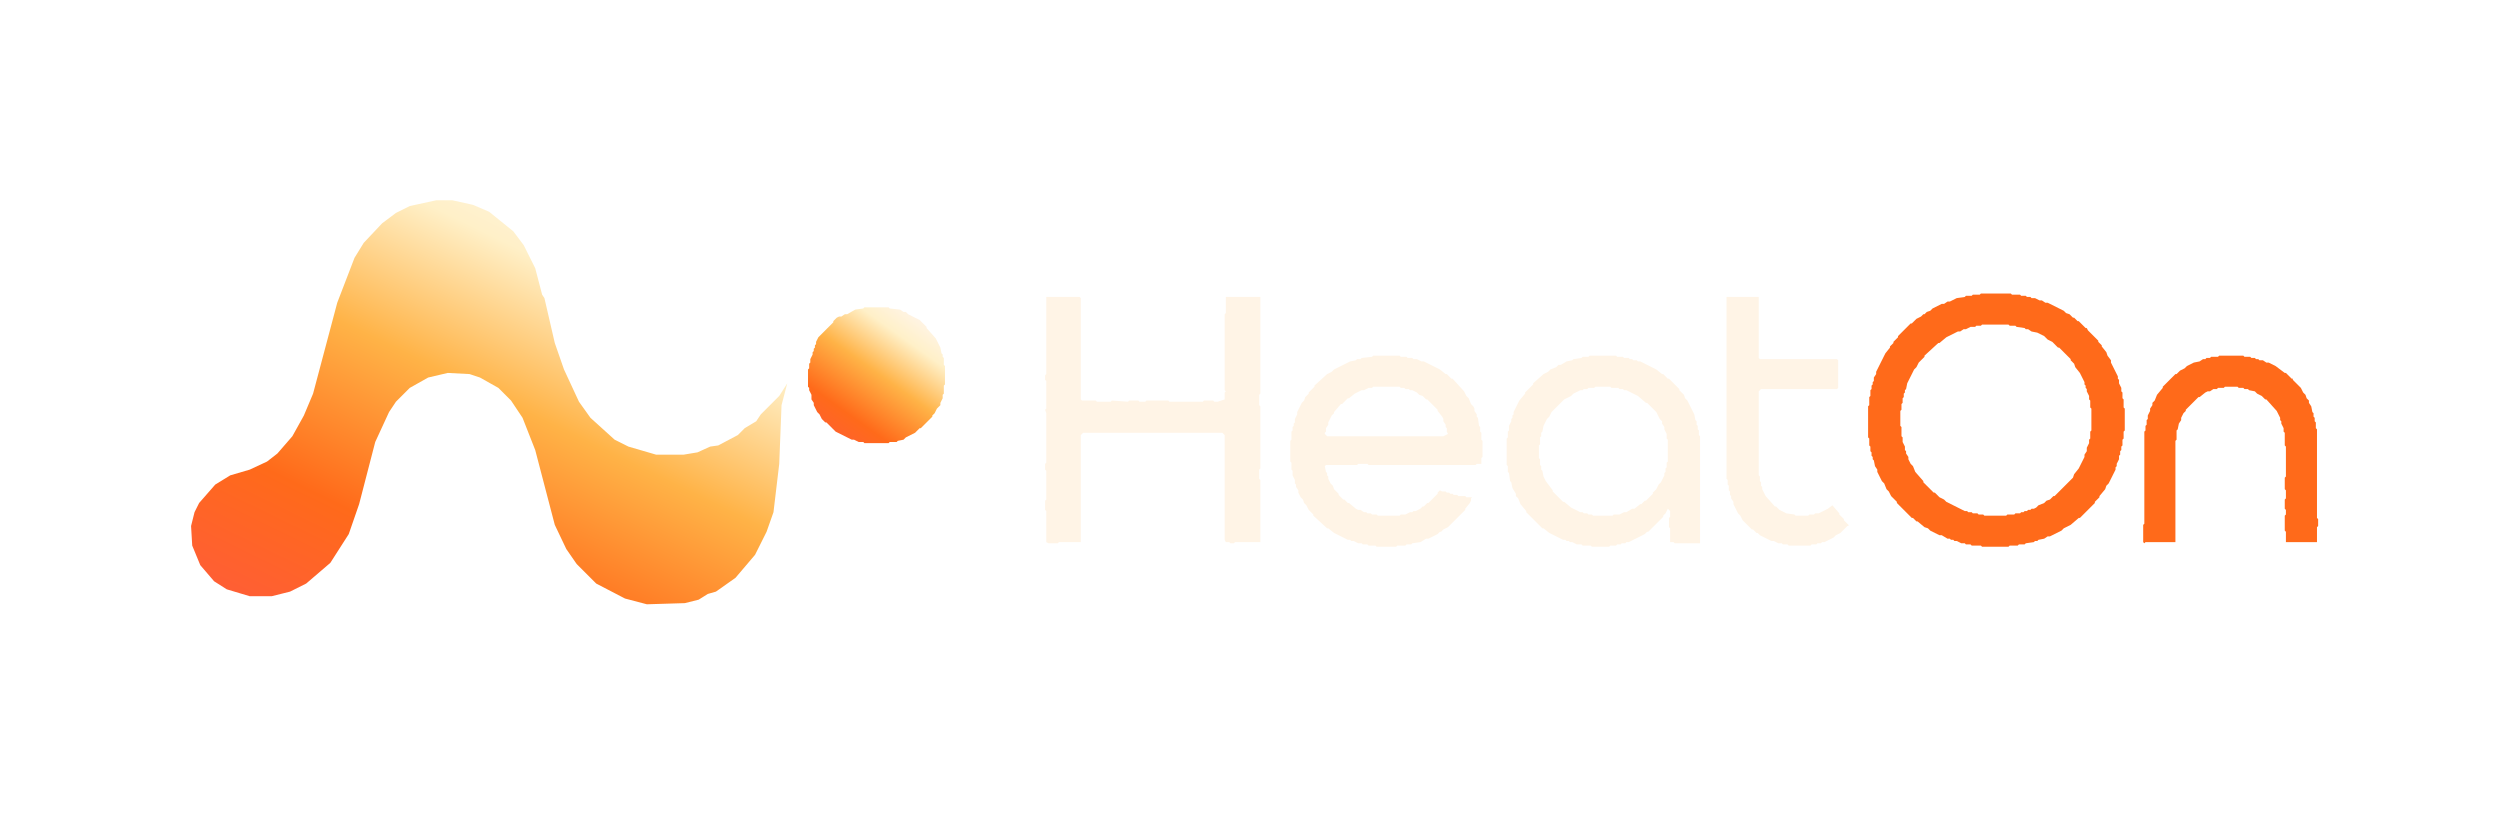
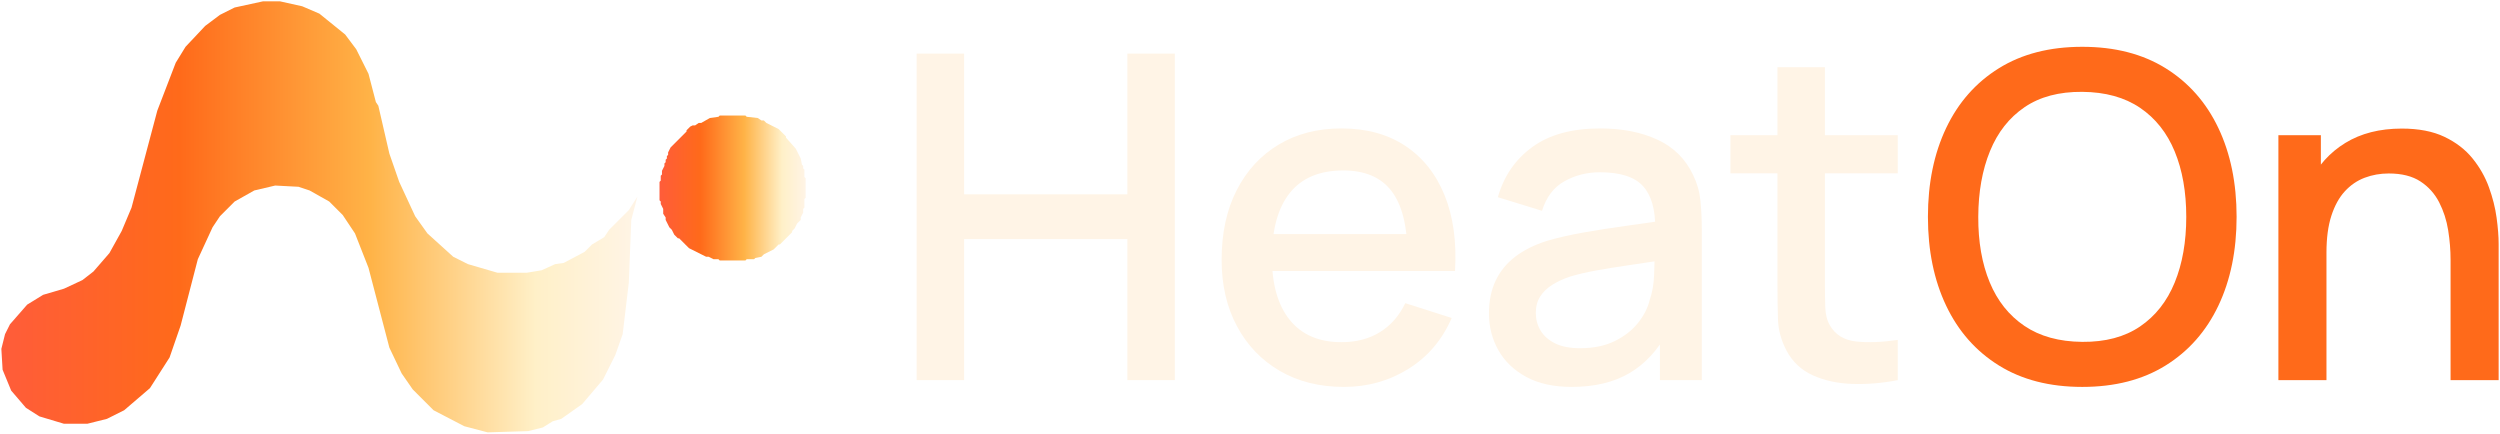
- <svg xmlns="http://www.w3.org/2000/svg" width="2172" height="724" viewBox="0 0 2172 724" role="img" aria-label="HeatOn logo">
+ <svg xmlns="http://www.w3.org/2000/svg" width="11025.68" height="1912.8" viewBox="0 0 11025.68 1912.8" role="img" aria-label="HeatOn logo">
  <defs>
-     <linearGradient id="heatGradient" x1="0%" y1="100%" x2="72%" y2="0%">
+     <linearGradient id="heatonThermal" x1="0" y1="0" x2="1" y2="0">
      <stop offset="0%" stop-color="#FF5C3A" />
      <stop offset="28%" stop-color="#FF6A1A" />
      <stop offset="58%" stop-color="#FFB347" />
      <stop offset="84%" stop-color="#FFF0C8" />
      <stop offset="100%" stop-color="#FFF4E6" />
    </linearGradient>
-     <filter id="subtleGlow" x="-30%" y="-30%" width="160%" height="160%">
-       <feGaussianBlur stdDeviation="8" result="blur" />
-       <feFlood flood-color="#FF6A1A" flood-opacity="0.32" result="color" />
-       <feComposite in="color" in2="blur" operator="in" result="glow" />
-       <feMerge>
-         <feMergeNode in="glow" />
-         <feMergeNode in="SourceGraphic" />
-       </feMerge>
-     </filter>
  </defs>
-   <g fill-rule="evenodd" clip-rule="evenodd">
-     <path class="symbol" d="M 166.00,457.00 L 167.00,474.00 L 174.00,491.00 L 186.00,505.00 L 197.00,512.00 L 217.00,518.00 L 236.00,518.00 L 252.00,514.00 L 266.00,507.00 L 287.00,489.00 L 303.00,464.00 L 312.00,438.00 L 326.00,384.00 L 338.00,358.00 L 344.00,349.00 L 356.00,337.00 L 372.00,328.00 L 389.00,324.00 L 408.00,325.00 L 417.00,328.00 L 433.00,337.00 L 444.00,348.00 L 454.00,363.00 L 465.00,391.00 L 482.00,456.00 L 492.00,477.00 L 501.00,490.00 L 518.00,507.00 L 543.00,520.00 L 562.00,525.00 L 595.00,524.00 L 607.00,521.00 L 615.00,516.00 L 622.00,514.00 L 639.00,502.00 L 656.00,482.00 L 666.00,462.00 L 672.00,445.00 L 677.00,403.00 L 679.00,352.00 L 684.00,333.00 L 677.00,344.00 L 661.00,360.00 L 657.00,366.00 L 647.00,372.00 L 641.00,378.00 L 624.00,387.00 L 617.00,388.00 L 606.00,393.00 L 594.00,395.00 L 570.00,395.00 L 546.00,388.00 L 534.00,382.00 L 513.00,363.00 L 503.00,349.00 L 490.00,321.00 L 482.00,298.00 L 473.00,259.00 L 471.00,256.00 L 465.00,233.00 L 455.00,213.00 L 446.00,201.00 L 425.00,184.00 L 411.00,178.00 L 393.00,174.00 L 379.00,174.00 L 356.00,179.00 L 344.00,185.00 L 332.00,194.00 L 316.00,211.00 L 308.00,224.00 L 293.00,263.00 L 272.00,342.00 L 264.00,361.00 L 254.00,379.00 L 241.00,394.00 L 232.00,401.00 L 217.00,408.00 L 200.00,413.00 L 187.00,421.00 L 173.00,437.00 L 169.00,445.00 Z " fill="url(#heatGradient)" />
-     <path class="symbol" d="M 743.00,269.00 L 736.00,273.00 L 734.00,273.00 L 731.00,275.00 L 729.00,275.00 L 727.00,276.00 L 724.00,279.00 L 724.00,280.00 L 711.00,293.00 L 709.00,297.00 L 709.00,299.00 L 708.00,300.00 L 708.00,302.00 L 707.00,303.00 L 707.00,305.00 L 706.00,306.00 L 706.00,308.00 L 704.00,312.00 L 704.00,315.00 L 703.00,316.00 L 703.00,320.00 L 702.00,321.00 L 702.00,336.00 L 703.00,337.00 L 703.00,339.00 L 705.00,343.00 L 705.00,347.00 L 707.00,350.00 L 707.00,352.00 L 710.00,358.00 L 712.00,360.00 L 714.00,364.00 L 717.00,367.00 L 718.00,367.00 L 726.00,375.00 L 740.00,382.00 L 742.00,382.00 L 746.00,384.00 L 750.00,384.00 L 751.00,385.00 L 772.00,385.00 L 773.00,384.00 L 779.00,384.00 L 780.00,383.00 L 785.00,382.00 L 787.00,380.00 L 795.00,376.00 L 799.00,372.00 L 800.00,372.00 L 810.00,362.00 L 810.00,361.00 L 812.00,359.00 L 814.00,355.00 L 817.00,352.00 L 817.00,350.00 L 819.00,346.00 L 819.00,343.00 L 820.00,342.00 L 820.00,335.00 L 821.00,334.00 L 821.00,318.00 L 820.00,317.00 L 820.00,311.00 L 819.00,310.00 L 819.00,308.00 L 818.00,307.00 L 817.00,302.00 L 813.00,294.00 L 805.00,285.00 L 805.00,284.00 L 799.00,278.00 L 789.00,273.00 L 787.00,271.00 L 785.00,271.00 L 782.00,269.00 L 773.00,268.00 L 772.00,267.00 L 751.00,267.00 L 750.00,268.00 Z " fill="url(#heatGradient)" />
-     <path class="heat" d="M 909.00,258.00 L 909.00,325.00 L 908.00,326.00 L 908.00,330.00 L 909.00,331.00 L 909.00,355.00 L 908.00,356.00 L 909.00,359.00 L 909.00,402.00 L 908.00,403.00 L 908.00,408.00 L 909.00,409.00 L 909.00,434.00 L 908.00,435.00 L 908.00,443.00 L 909.00,444.00 L 909.00,471.00 L 911.00,472.00 L 919.00,472.00 L 920.00,471.00 L 939.00,471.00 L 939.00,378.00 L 941.00,376.00 L 1062.00,376.00 L 1064.00,378.00 L 1064.00,469.00 L 1065.00,471.00 L 1068.00,471.00 L 1069.00,472.00 L 1072.00,472.00 L 1073.00,471.00 L 1095.00,471.00 L 1095.00,417.00 L 1094.00,416.00 L 1094.00,408.00 L 1095.00,407.00 L 1095.00,353.00 L 1094.00,352.00 L 1094.00,343.00 L 1095.00,342.00 L 1095.00,258.00 L 1065.00,258.00 L 1065.00,272.00 L 1064.00,273.00 L 1064.00,339.00 L 1065.00,340.00 L 1064.00,341.00 L 1064.00,347.00 L 1058.00,349.00 L 1055.00,349.00 L 1054.00,348.00 L 1046.00,348.00 L 1045.00,349.00 L 1016.00,349.00 L 1015.00,348.00 L 996.00,348.00 L 995.00,349.00 L 990.00,349.00 L 989.00,348.00 L 981.00,348.00 L 980.00,349.00 L 966.00,348.00 L 965.00,349.00 L 953.00,349.00 L 952.00,348.00 L 940.00,348.00 L 939.00,347.00 L 939.00,259.00 L 938.00,258.00 Z " fill="#FFF4E6" />
-     <path class="heat" d="M 1183.00,311.00 L 1182.00,312.00 L 1179.00,312.00 L 1178.00,313.00 L 1173.00,314.00 L 1159.00,321.00 L 1157.00,323.00 L 1153.00,325.00 L 1142.00,335.00 L 1142.00,336.00 L 1137.00,341.00 L 1137.00,342.00 L 1134.00,345.00 L 1133.00,348.00 L 1131.00,350.00 L 1127.00,358.00 L 1127.00,360.00 L 1125.00,364.00 L 1125.00,367.00 L 1124.00,368.00 L 1124.00,370.00 L 1123.00,371.00 L 1123.00,374.00 L 1122.00,375.00 L 1122.00,382.00 L 1121.00,383.00 L 1121.00,401.00 L 1122.00,402.00 L 1122.00,408.00 L 1123.00,409.00 L 1123.00,413.00 L 1125.00,417.00 L 1125.00,420.00 L 1126.00,421.00 L 1126.00,423.00 L 1128.00,426.00 L 1128.00,428.00 L 1130.00,432.00 L 1132.00,434.00 L 1133.00,437.00 L 1135.00,439.00 L 1137.00,443.00 L 1141.00,447.00 L 1141.00,448.00 L 1153.00,459.00 L 1154.00,459.00 L 1159.00,463.00 L 1171.00,469.00 L 1173.00,469.00 L 1174.00,470.00 L 1176.00,470.00 L 1180.00,472.00 L 1183.00,472.00 L 1184.00,473.00 L 1188.00,473.00 L 1189.00,474.00 L 1195.00,474.00 L 1196.00,475.00 L 1213.00,475.00 L 1214.00,474.00 L 1221.00,474.00 L 1222.00,473.00 L 1226.00,473.00 L 1227.00,472.00 L 1234.00,471.00 L 1239.00,468.00 L 1241.00,468.00 L 1249.00,464.00 L 1251.00,462.00 L 1252.00,462.00 L 1254.00,460.00 L 1258.00,458.00 L 1273.00,443.00 L 1273.00,442.00 L 1277.00,437.00 L 1278.00,435.00 L 1278.00,433.00 L 1279.00,432.00 L 1274.00,432.00 L 1273.00,431.00 L 1267.00,431.00 L 1266.00,430.00 L 1263.00,430.00 L 1262.00,429.00 L 1260.00,429.00 L 1259.00,428.00 L 1257.00,428.00 L 1256.00,427.00 L 1253.00,427.00 L 1251.00,426.00 L 1249.00,428.00 L 1249.00,429.00 L 1241.00,437.00 L 1240.00,437.00 L 1237.00,440.00 L 1236.00,440.00 L 1234.00,442.00 L 1230.00,444.00 L 1228.00,444.00 L 1227.00,445.00 L 1225.00,445.00 L 1221.00,447.00 L 1217.00,447.00 L 1216.00,448.00 L 1197.00,448.00 L 1196.00,447.00 L 1192.00,447.00 L 1191.00,446.00 L 1188.00,446.00 L 1187.00,445.00 L 1185.00,445.00 L 1182.00,443.00 L 1180.00,443.00 L 1178.00,442.00 L 1172.00,437.00 L 1171.00,437.00 L 1168.00,434.00 L 1167.00,434.00 L 1163.00,430.00 L 1163.00,429.00 L 1159.00,425.00 L 1158.00,422.00 L 1156.00,420.00 L 1154.00,416.00 L 1154.00,414.00 L 1153.00,413.00 L 1153.00,411.00 L 1152.00,410.00 L 1151.00,405.00 L 1152.00,404.00 L 1179.00,404.00 L 1180.00,403.00 L 1188.00,403.00 L 1189.00,404.00 L 1282.00,404.00 L 1283.00,403.00 L 1287.00,403.00 L 1287.00,398.00 L 1288.00,397.00 L 1288.00,383.00 L 1287.00,382.00 L 1287.00,376.00 L 1286.00,375.00 L 1286.00,371.00 L 1285.00,370.00 L 1284.00,363.00 L 1283.00,362.00 L 1283.00,360.00 L 1281.00,357.00 L 1281.00,355.00 L 1280.00,353.00 L 1278.00,351.00 L 1276.00,346.00 L 1274.00,344.00 L 1272.00,340.00 L 1262.00,329.00 L 1261.00,329.00 L 1257.00,325.00 L 1256.00,325.00 L 1251.00,321.00 L 1237.00,314.00 L 1235.00,314.00 L 1231.00,312.00 L 1228.00,312.00 L 1227.00,311.00 L 1223.00,311.00 L 1222.00,310.00 L 1217.00,310.00 L 1216.00,309.00 L 1193.00,309.00 L 1192.00,310.00 Z M 1151.00,376.00 L 1152.00,375.00 L 1152.00,372.00 L 1154.00,369.00 L 1154.00,367.00 L 1157.00,361.00 L 1159.00,359.00 L 1159.00,358.00 L 1165.00,351.00 L 1166.00,351.00 L 1171.00,346.00 L 1172.00,346.00 L 1177.00,342.00 L 1183.00,339.00 L 1185.00,339.00 L 1189.00,337.00 L 1192.00,337.00 L 1193.00,336.00 L 1216.00,336.00 L 1217.00,337.00 L 1220.00,337.00 L 1221.00,338.00 L 1224.00,338.00 L 1225.00,339.00 L 1227.00,339.00 L 1231.00,341.00 L 1233.00,343.00 L 1236.00,344.00 L 1239.00,347.00 L 1240.00,347.00 L 1249.00,356.00 L 1249.00,357.00 L 1253.00,362.00 L 1254.00,364.00 L 1254.00,366.00 L 1256.00,369.00 L 1256.00,371.00 L 1257.00,372.00 L 1257.00,375.00 L 1258.00,377.00 L 1254.00,379.00 L 1153.00,379.00 L 1151.00,377.00 Z " fill="#FFF4E6" />
-     <path class="heat" d="M 1332.00,333.00 L 1332.00,334.00 L 1325.00,341.00 L 1325.00,342.00 L 1320.00,348.00 L 1315.00,358.00 L 1315.00,360.00 L 1314.00,361.00 L 1314.00,363.00 L 1313.00,364.00 L 1313.00,366.00 L 1311.00,370.00 L 1311.00,374.00 L 1310.00,375.00 L 1310.00,380.00 L 1309.00,381.00 L 1309.00,404.00 L 1310.00,405.00 L 1310.00,410.00 L 1311.00,411.00 L 1312.00,418.00 L 1313.00,419.00 L 1314.00,424.00 L 1317.00,429.00 L 1317.00,431.00 L 1319.00,433.00 L 1321.00,438.00 L 1326.00,444.00 L 1326.00,445.00 L 1340.00,459.00 L 1341.00,459.00 L 1346.00,463.00 L 1358.00,469.00 L 1360.00,469.00 L 1361.00,470.00 L 1363.00,470.00 L 1364.00,471.00 L 1366.00,471.00 L 1370.00,473.00 L 1374.00,473.00 L 1375.00,474.00 L 1382.00,474.00 L 1383.00,475.00 L 1398.00,475.00 L 1399.00,474.00 L 1404.00,474.00 L 1405.00,473.00 L 1408.00,473.00 L 1409.00,472.00 L 1412.00,472.00 L 1413.00,471.00 L 1415.00,471.00 L 1429.00,464.00 L 1431.00,462.00 L 1432.00,462.00 L 1445.00,449.00 L 1445.00,448.00 L 1447.00,446.00 L 1449.00,442.00 L 1451.00,444.00 L 1451.00,449.00 L 1450.00,450.00 L 1450.00,458.00 L 1451.00,459.00 L 1451.00,471.00 L 1454.00,471.00 L 1455.00,472.00 L 1477.00,472.00 L 1477.00,379.00 L 1476.00,378.00 L 1476.00,374.00 L 1475.00,373.00 L 1475.00,370.00 L 1474.00,369.00 L 1474.00,366.00 L 1473.00,365.00 L 1472.00,360.00 L 1466.00,348.00 L 1464.00,346.00 L 1463.00,343.00 L 1459.00,339.00 L 1459.00,338.00 L 1450.00,329.00 L 1449.00,329.00 L 1445.00,325.00 L 1444.00,325.00 L 1439.00,321.00 L 1425.00,314.00 L 1423.00,314.00 L 1422.00,313.00 L 1419.00,313.00 L 1418.00,312.00 L 1416.00,312.00 L 1415.00,311.00 L 1411.00,311.00 L 1410.00,310.00 L 1405.00,310.00 L 1404.00,309.00 L 1381.00,309.00 L 1380.00,310.00 L 1375.00,310.00 L 1374.00,311.00 L 1367.00,312.00 L 1366.00,313.00 L 1361.00,314.00 L 1356.00,317.00 L 1354.00,317.00 L 1352.00,319.00 L 1347.00,321.00 L 1345.00,323.00 L 1341.00,325.00 Z M 1376.00,338.00 L 1379.00,338.00 L 1380.00,337.00 L 1385.00,337.00 L 1386.00,336.00 L 1399.00,336.00 L 1400.00,337.00 L 1406.00,337.00 L 1407.00,338.00 L 1410.00,338.00 L 1411.00,339.00 L 1413.00,339.00 L 1423.00,344.00 L 1430.00,350.00 L 1431.00,350.00 L 1439.00,358.00 L 1442.00,364.00 L 1444.00,366.00 L 1444.00,368.00 L 1446.00,371.00 L 1446.00,373.00 L 1448.00,377.00 L 1448.00,381.00 L 1449.00,382.00 L 1449.00,401.00 L 1448.00,402.00 L 1448.00,406.00 L 1447.00,407.00 L 1447.00,410.00 L 1446.00,411.00 L 1446.00,413.00 L 1443.00,419.00 L 1441.00,421.00 L 1439.00,425.00 L 1436.00,428.00 L 1436.00,429.00 L 1430.00,435.00 L 1429.00,435.00 L 1426.00,438.00 L 1425.00,438.00 L 1420.00,442.00 L 1418.00,442.00 L 1413.00,445.00 L 1411.00,445.00 L 1407.00,447.00 L 1402.00,447.00 L 1401.00,448.00 L 1384.00,448.00 L 1383.00,447.00 L 1380.00,447.00 L 1379.00,446.00 L 1376.00,446.00 L 1375.00,445.00 L 1373.00,445.00 L 1365.00,441.00 L 1359.00,436.00 L 1358.00,436.00 L 1349.00,427.00 L 1349.00,426.00 L 1343.00,418.00 L 1341.00,414.00 L 1340.00,409.00 L 1339.00,408.00 L 1339.00,405.00 L 1338.00,404.00 L 1338.00,399.00 L 1337.00,398.00 L 1337.00,387.00 L 1338.00,386.00 L 1338.00,380.00 L 1339.00,379.00 L 1339.00,376.00 L 1340.00,375.00 L 1341.00,370.00 L 1344.00,364.00 L 1346.00,362.00 L 1348.00,358.00 L 1359.00,347.00 L 1365.00,344.00 L 1367.00,342.00 L 1373.00,339.00 L 1375.00,339.00 Z " fill="#FFF4E6" />
-     <path class="on" d="M 1500.00,258.00 L 1500.00,416.00 L 1501.00,417.00 L 1501.00,421.00 L 1502.00,422.00 L 1502.00,426.00 L 1503.00,427.00 L 1503.00,430.00 L 1504.00,431.00 L 1504.00,433.00 L 1506.00,436.00 L 1506.00,438.00 L 1510.00,446.00 L 1512.00,448.00 L 1514.00,452.00 L 1522.00,460.00 L 1523.00,460.00 L 1526.00,463.00 L 1527.00,463.00 L 1529.00,465.00 L 1539.00,470.00 L 1541.00,470.00 L 1545.00,472.00 L 1548.00,472.00 L 1549.00,473.00 L 1553.00,473.00 L 1554.00,474.00 L 1573.00,474.00 L 1574.00,473.00 L 1578.00,473.00 L 1579.00,472.00 L 1582.00,472.00 L 1583.00,471.00 L 1585.00,471.00 L 1593.00,467.00 L 1595.00,465.00 L 1599.00,463.00 L 1605.00,457.00 L 1606.00,457.00 L 1606.00,456.00 L 1602.00,452.00 L 1602.00,451.00 L 1598.00,447.00 L 1598.00,446.00 L 1592.00,439.00 L 1588.00,442.00 L 1580.00,446.00 L 1577.00,446.00 L 1576.00,447.00 L 1572.00,447.00 L 1571.00,448.00 L 1560.00,448.00 L 1559.00,447.00 L 1552.00,446.00 L 1546.00,443.00 L 1543.00,440.00 L 1542.00,440.00 L 1534.00,431.00 L 1531.00,425.00 L 1531.00,423.00 L 1530.00,422.00 L 1530.00,419.00 L 1529.00,418.00 L 1529.00,414.00 L 1528.00,413.00 L 1528.00,340.00 L 1530.00,338.00 L 1596.00,338.00 L 1597.00,337.00 L 1597.00,313.00 L 1596.00,312.00 L 1529.00,312.00 L 1528.00,311.00 L 1528.00,258.00 Z " fill="#FFF4E6" />
-     <path class="on" d="M 1708.00,257.00 L 1707.00,258.00 L 1700.00,259.00 L 1694.00,262.00 L 1692.00,262.00 L 1689.00,264.00 L 1687.00,264.00 L 1679.00,268.00 L 1677.00,270.00 L 1674.00,271.00 L 1672.00,273.00 L 1671.00,273.00 L 1669.00,275.00 L 1665.00,277.00 L 1661.00,281.00 L 1660.00,281.00 L 1649.00,292.00 L 1649.00,293.00 L 1645.00,297.00 L 1645.00,298.00 L 1642.00,301.00 L 1642.00,302.00 L 1638.00,307.00 L 1630.00,323.00 L 1630.00,325.00 L 1628.00,328.00 L 1628.00,331.00 L 1627.00,332.00 L 1627.00,334.00 L 1626.00,335.00 L 1626.00,338.00 L 1625.00,339.00 L 1625.00,344.00 L 1624.00,345.00 L 1624.00,352.00 L 1623.00,353.00 L 1623.00,380.00 L 1624.00,381.00 L 1624.00,387.00 L 1625.00,388.00 L 1625.00,392.00 L 1626.00,393.00 L 1626.00,396.00 L 1627.00,397.00 L 1627.00,399.00 L 1628.00,400.00 L 1629.00,405.00 L 1631.00,408.00 L 1631.00,410.00 L 1635.00,418.00 L 1637.00,420.00 L 1639.00,425.00 L 1641.00,427.00 L 1643.00,431.00 L 1648.00,436.00 L 1648.00,437.00 L 1661.00,450.00 L 1662.00,450.00 L 1665.00,453.00 L 1666.00,453.00 L 1672.00,458.00 L 1675.00,459.00 L 1677.00,461.00 L 1685.00,465.00 L 1687.00,465.00 L 1692.00,468.00 L 1694.00,468.00 L 1695.00,469.00 L 1697.00,469.00 L 1698.00,470.00 L 1700.00,470.00 L 1704.00,472.00 L 1707.00,472.00 L 1708.00,473.00 L 1712.00,473.00 L 1713.00,474.00 L 1721.00,474.00 L 1722.00,475.00 L 1745.00,475.00 L 1746.00,474.00 L 1753.00,474.00 L 1754.00,473.00 L 1759.00,473.00 L 1760.00,472.00 L 1767.00,471.00 L 1768.00,470.00 L 1770.00,470.00 L 1771.00,469.00 L 1776.00,468.00 L 1779.00,466.00 L 1781.00,466.00 L 1791.00,461.00 L 1793.00,459.00 L 1799.00,456.00 L 1806.00,450.00 L 1807.00,450.00 L 1820.00,437.00 L 1820.00,436.00 L 1824.00,432.00 L 1824.00,431.00 L 1829.00,425.00 L 1830.00,422.00 L 1832.00,420.00 L 1838.00,408.00 L 1838.00,406.00 L 1839.00,405.00 L 1839.00,403.00 L 1841.00,399.00 L 1841.00,396.00 L 1842.00,395.00 L 1842.00,392.00 L 1843.00,391.00 L 1843.00,388.00 L 1844.00,387.00 L 1844.00,382.00 L 1845.00,381.00 L 1845.00,375.00 L 1846.00,374.00 L 1846.00,355.00 L 1845.00,354.00 L 1845.00,347.00 L 1844.00,346.00 L 1844.00,341.00 L 1843.00,340.00 L 1843.00,337.00 L 1841.00,333.00 L 1841.00,330.00 L 1840.00,329.00 L 1840.00,327.00 L 1834.00,315.00 L 1834.00,313.00 L 1831.00,309.00 L 1830.00,306.00 L 1826.00,301.00 L 1826.00,300.00 L 1823.00,297.00 L 1823.00,296.00 L 1814.00,287.00 L 1813.00,285.00 L 1812.00,285.00 L 1806.00,279.00 L 1805.00,279.00 L 1802.00,276.00 L 1801.00,276.00 L 1798.00,273.00 L 1795.00,272.00 L 1793.00,270.00 L 1779.00,263.00 L 1777.00,263.00 L 1774.00,261.00 L 1772.00,261.00 L 1768.00,259.00 L 1765.00,259.00 L 1764.00,258.00 L 1761.00,258.00 L 1760.00,257.00 L 1756.00,257.00 L 1755.00,256.00 L 1748.00,256.00 L 1747.00,255.00 L 1721.00,255.00 L 1720.00,256.00 L 1714.00,256.00 L 1713.00,257.00 Z M 1712.00,284.00 L 1716.00,284.00 L 1717.00,283.00 L 1721.00,283.00 L 1722.00,282.00 L 1745.00,282.00 L 1746.00,283.00 L 1751.00,283.00 L 1752.00,284.00 L 1759.00,285.00 L 1760.00,286.00 L 1762.00,286.00 L 1765.00,288.00 L 1770.00,289.00 L 1776.00,292.00 L 1779.00,295.00 L 1783.00,297.00 L 1788.00,302.00 L 1789.00,302.00 L 1799.00,312.00 L 1799.00,313.00 L 1802.00,316.00 L 1803.00,319.00 L 1807.00,324.00 L 1811.00,332.00 L 1811.00,334.00 L 1812.00,335.00 L 1812.00,337.00 L 1813.00,338.00 L 1813.00,340.00 L 1815.00,344.00 L 1815.00,347.00 L 1816.00,348.00 L 1816.00,354.00 L 1817.00,355.00 L 1817.00,374.00 L 1816.00,375.00 L 1816.00,381.00 L 1815.00,382.00 L 1815.00,385.00 L 1813.00,389.00 L 1813.00,392.00 L 1811.00,395.00 L 1811.00,397.00 L 1806.00,407.00 L 1802.00,412.00 L 1801.00,415.00 L 1785.00,431.00 L 1784.00,431.00 L 1781.00,434.00 L 1778.00,435.00 L 1776.00,437.00 L 1771.00,439.00 L 1769.00,441.00 L 1767.00,442.00 L 1765.00,442.00 L 1764.00,443.00 L 1762.00,443.00 L 1761.00,444.00 L 1759.00,444.00 L 1758.00,445.00 L 1756.00,445.00 L 1755.00,446.00 L 1751.00,446.00 L 1750.00,447.00 L 1744.00,447.00 L 1743.00,448.00 L 1724.00,448.00 L 1723.00,447.00 L 1719.00,447.00 L 1718.00,446.00 L 1714.00,446.00 L 1713.00,445.00 L 1710.00,445.00 L 1709.00,444.00 L 1707.00,444.00 L 1691.00,436.00 L 1689.00,434.00 L 1685.00,432.00 L 1681.00,428.00 L 1680.00,428.00 L 1671.00,419.00 L 1671.00,418.00 L 1664.00,410.00 L 1662.00,405.00 L 1660.00,403.00 L 1658.00,399.00 L 1658.00,397.00 L 1656.00,394.00 L 1656.00,392.00 L 1655.00,391.00 L 1655.00,388.00 L 1653.00,384.00 L 1653.00,380.00 L 1652.00,379.00 L 1652.00,371.00 L 1651.00,370.00 L 1651.00,357.00 L 1652.00,356.00 L 1652.00,351.00 L 1653.00,350.00 L 1653.00,346.00 L 1654.00,345.00 L 1654.00,342.00 L 1655.00,341.00 L 1655.00,339.00 L 1656.00,338.00 L 1657.00,333.00 L 1663.00,321.00 L 1665.00,319.00 L 1667.00,315.00 L 1672.00,310.00 L 1672.00,309.00 L 1684.00,298.00 L 1685.00,298.00 L 1691.00,293.00 L 1701.00,288.00 L 1703.00,288.00 L 1706.00,286.00 L 1708.00,286.00 Z " fill="#FF6A1A" />
-     <path class="on" d="M 1890.00,325.00 L 1879.00,336.00 L 1879.00,337.00 L 1874.00,343.00 L 1872.00,348.00 L 1870.00,350.00 L 1870.00,352.00 L 1868.00,355.00 L 1868.00,357.00 L 1866.00,361.00 L 1866.00,364.00 L 1865.00,365.00 L 1865.00,369.00 L 1864.00,370.00 L 1864.00,374.00 L 1863.00,375.00 L 1863.00,455.00 L 1862.00,456.00 L 1862.00,471.00 L 1863.00,472.00 L 1864.00,471.00 L 1890.00,471.00 L 1890.00,383.00 L 1891.00,382.00 L 1891.00,374.00 L 1892.00,373.00 L 1893.00,368.00 L 1895.00,365.00 L 1895.00,363.00 L 1897.00,359.00 L 1899.00,357.00 L 1899.00,356.00 L 1910.00,345.00 L 1911.00,345.00 L 1916.00,341.00 L 1918.00,340.00 L 1920.00,340.00 L 1923.00,338.00 L 1926.00,338.00 L 1927.00,337.00 L 1932.00,337.00 L 1933.00,336.00 L 1944.00,336.00 L 1945.00,337.00 L 1949.00,337.00 L 1950.00,338.00 L 1953.00,338.00 L 1954.00,339.00 L 1959.00,340.00 L 1961.00,342.00 L 1965.00,344.00 L 1968.00,347.00 L 1969.00,347.00 L 1978.00,357.00 L 1981.00,363.00 L 1981.00,365.00 L 1982.00,366.00 L 1982.00,368.00 L 1984.00,372.00 L 1984.00,375.00 L 1985.00,376.00 L 1985.00,387.00 L 1986.00,388.00 L 1986.00,414.00 L 1985.00,415.00 L 1985.00,425.00 L 1986.00,426.00 L 1986.00,433.00 L 1985.00,434.00 L 1985.00,442.00 L 1986.00,443.00 L 1986.00,447.00 L 1985.00,448.00 L 1985.00,461.00 L 1986.00,462.00 L 1986.00,471.00 L 2013.00,471.00 L 2013.00,458.00 L 2014.00,457.00 L 2014.00,451.00 L 2013.00,450.00 L 2013.00,373.00 L 2012.00,372.00 L 2012.00,367.00 L 2011.00,366.00 L 2011.00,363.00 L 2010.00,362.00 L 2010.00,359.00 L 2009.00,358.00 L 2008.00,353.00 L 2006.00,350.00 L 2006.00,348.00 L 2004.00,346.00 L 2003.00,343.00 L 2001.00,341.00 L 1999.00,337.00 L 1992.00,330.00 L 1992.00,329.00 L 1991.00,329.00 L 1986.00,324.00 L 1985.00,324.00 L 1977.00,318.00 L 1971.00,315.00 L 1969.00,315.00 L 1966.00,313.00 L 1963.00,313.00 L 1962.00,312.00 L 1960.00,312.00 L 1959.00,311.00 L 1956.00,311.00 L 1955.00,310.00 L 1950.00,310.00 L 1949.00,309.00 L 1928.00,309.00 L 1927.00,310.00 L 1921.00,310.00 L 1920.00,311.00 L 1917.00,311.00 L 1916.00,312.00 L 1914.00,312.00 L 1911.00,314.00 L 1906.00,315.00 L 1900.00,318.00 L 1898.00,320.00 L 1894.00,322.00 L 1891.00,325.00 Z " fill="#FF6A1A" />
+   <g transform="translate(6 6) scale(5.4154) translate(-166 -174)">
+     <path d="M 166.00,457.00 L 167.00,474.00 L 174.00,491.00 L 186.00,505.00 L 197.00,512.00 L 217.00,518.00 L 236.00,518.00 L 252.00,514.00 L 266.00,507.00 L 287.00,489.00 L 303.00,464.00 L 312.00,438.00 L 326.00,384.00 L 338.00,358.00 L 344.00,349.00 L 356.00,337.00 L 372.00,328.00 L 389.00,324.00 L 408.00,325.00 L 417.00,328.00 L 433.00,337.00 L 444.00,348.00 L 454.00,363.00 L 465.00,391.00 L 482.00,456.00 L 492.00,477.00 L 501.00,490.00 L 518.00,507.00 L 543.00,520.00 L 562.00,525.00 L 595.00,524.00 L 607.00,521.00 L 615.00,516.00 L 622.00,514.00 L 639.00,502.00 L 656.00,482.00 L 666.00,462.00 L 672.00,445.00 L 677.00,403.00 L 679.00,352.00 L 684.00,333.00 L 677.00,344.00 L 661.00,360.00 L 657.00,366.00 L 647.00,372.00 L 641.00,378.00 L 624.00,387.00 L 617.00,388.00 L 606.00,393.00 L 594.00,395.00 L 570.00,395.00 L 546.00,388.00 L 534.00,382.00 L 513.00,363.00 L 503.00,349.00 L 490.00,321.00 L 482.00,298.00 L 473.00,259.00 L 471.00,256.00 L 465.00,233.00 L 455.00,213.00 L 446.00,201.00 L 425.00,184.00 L 411.00,178.00 L 393.00,174.00 L 379.00,174.00 L 356.00,179.00 L 344.00,185.00 L 332.00,194.00 L 316.00,211.00 L 308.00,224.00 L 293.00,263.00 L 272.00,342.00 L 264.00,361.00 L 254.00,379.00 L 241.00,394.00 L 232.00,401.00 L 217.00,408.00 L 200.00,413.00 L 187.00,421.00 L 173.00,437.00 L 169.00,445.00 Z " fill="url(#heatonThermal)" fill-rule="evenodd" />
+     <path d="M 743.00,269.00 L 736.00,273.00 L 734.00,273.00 L 731.00,275.00 L 729.00,275.00 L 727.00,276.00 L 724.00,279.00 L 724.00,280.00 L 711.00,293.00 L 709.00,297.00 L 709.00,299.00 L 708.00,300.00 L 708.00,302.00 L 707.00,303.00 L 707.00,305.00 L 706.00,306.00 L 706.00,308.00 L 704.00,312.00 L 704.00,315.00 L 703.00,316.00 L 703.00,320.00 L 702.00,321.00 L 702.00,336.00 L 703.00,337.00 L 703.00,339.00 L 705.00,343.00 L 705.00,347.00 L 707.00,350.00 L 707.00,352.00 L 710.00,358.00 L 712.00,360.00 L 714.00,364.00 L 717.00,367.00 L 718.00,367.00 L 726.00,375.00 L 740.00,382.00 L 742.00,382.00 L 746.00,384.00 L 750.00,384.00 L 751.00,385.00 L 772.00,385.00 L 773.00,384.00 L 779.00,384.00 L 780.00,383.00 L 785.00,382.00 L 787.00,380.00 L 795.00,376.00 L 799.00,372.00 L 800.00,372.00 L 810.00,362.00 L 810.00,361.00 L 812.00,359.00 L 814.00,355.00 L 817.00,352.00 L 817.00,350.00 L 819.00,346.00 L 819.00,343.00 L 820.00,342.00 L 820.00,335.00 L 821.00,334.00 L 821.00,318.00 L 820.00,317.00 L 820.00,311.00 L 819.00,310.00 L 819.00,308.00 L 818.00,307.00 L 817.00,302.00 L 813.00,294.00 L 805.00,285.00 L 805.00,284.00 L 799.00,278.00 L 789.00,273.00 L 787.00,271.00 L 785.00,271.00 L 782.00,269.00 L 773.00,268.00 L 772.00,267.00 L 751.00,267.00 L 750.00,268.00 Z " fill="url(#heatonThermal)" fill-rule="evenodd" />
+   </g>
+   <g transform="translate(3902.677 1676.4)">
+     <path d="M140.0 0V-1440H349.337V-819.335H1069.333V-1440.0H1278.67V0.0H1069.333V-621.998H349.337V0.0Z" fill="#FFF4E6" />
+     <path d="M2024.335 30.0Q1862.668 30.0 1741.501 -40.667Q1620.334 -111.333 1552.667 -237.667Q1485.0 -364 1485.0 -530.666Q1485.0 -707.666 1551.5 -837.666Q1618 -967.667 1736.834 -1038.833Q1855.668 -1110.0 2013.668 -1110.0Q2178.668 -1110.0 2294.668 -1033.333Q2410.668 -956.666 2468.168 -815.666Q2525.668 -674.666 2514.335 -481.332H2304.998V-557.334Q2302.998 -744.999 2233.499 -834.831Q2164 -924.664 2021.668 -924.664Q1865.002 -924.664 1786.003 -825.831Q1707.004 -726.999 1707.004 -540.0Q1707.004 -362.335 1786.003 -264.836Q1865.002 -167.337 2013.668 -167.337Q2111.667 -167.337 2183.332 -211.67Q2254.998 -256.002 2294.998 -339.335L2499.668 -274Q2437.002 -129.334 2309.002 -49.667Q2181.001 30.0 2024.335 30.0ZM1639.003 -481.332V-644.001H2409.666V-481.332Z" fill="#FFF4E6" />
+     <path d="M3028.666 30.0Q2909.333 30.0 2828 -14.333Q2746.667 -58.667 2705.333 -132.333Q2664.0 -206 2664.0 -294Q2664.0 -375.667 2693.166 -437.833Q2722.333 -500 2778.999 -543.667Q2835.665 -587.334 2919.332 -614.001Q2990.665 -635.001 3081.831 -651.167Q3172.997 -667.334 3273.331 -681.001Q3373.664 -694.668 3472.666 -709.335L3397.331 -666.667Q3398.998 -794.332 3343.498 -855.498Q3287.999 -916.663 3153.334 -916.663Q3068.002 -916.663 2997.169 -877.164Q2926.336 -837.665 2898.003 -746.666L2703.333 -806.667Q2742.667 -946 2855.167 -1028Q2967.667 -1110.0 3154.667 -1110.0Q3300 -1110.0 3407.334 -1060.334Q3514.668 -1010.667 3564.668 -904.001Q3590.668 -850.667 3596.668 -791.667Q3602.668 -732.667 3602.668 -665.333V0.0H3417.998V-246.665L3453.998 -215.331Q3386.998 -91.332 3283.332 -30.666Q3179.666 30.0 3028.666 30.0ZM3066.001 -140.669Q3155 -140.669 3219.166 -172.336Q3283.332 -204.002 3322.165 -253.168Q3360.998 -302.333 3373.331 -354.665Q3389.998 -402.665 3392.331 -462.998Q3394.665 -523.331 3394.665 -558.665L3462.665 -533.998Q3364.331 -518.998 3283.164 -507.165Q3201.998 -495.331 3136.666 -483.498Q3071.334 -471.665 3020.001 -455.998Q2977.002 -441.331 2943.335 -420.332Q2909.669 -399.332 2890.17 -368.999Q2870.67 -338.666 2870.67 -296Q2870.67 -254.001 2891.67 -218.668Q2912.67 -183.335 2955.836 -162.002Q2999.002 -140.669 3066.001 -140.669Z" fill="#FFF4E6" />
+     <path d="M4467.002 0.0Q4365.335 20 4267.334 16.833Q4169.333 13.667 4092.333 -21.167Q4015.332 -56 3975.666 -131.333Q3940.999 -198.334 3938.665 -267.501Q3936.332 -336.668 3936.332 -424.669V-1380.0H4145.669V-435.336Q4145.669 -370.003 4147.169 -322.002Q4148.669 -274.002 4167.669 -241.336Q4203.669 -179.336 4282.336 -170.503Q4361.002 -161.67 4467.002 -177.336ZM3729.0 -911.997V-1080H4467.002V-911.997Z" fill="#FFF4E6" />
+     <path d="M5280.668 30.0Q5065.001 30.0 4912.834 -64.667Q4760.667 -159.333 4680.334 -328.333Q4600.0 -497.333 4600.0 -720Q4600.0 -942.667 4680.334 -1111.667Q4760.667 -1280.667 4912.834 -1375.333Q5065.001 -1470.0 5280.668 -1470.0Q5496.334 -1470.0 5648.501 -1375.333Q5800.668 -1280.667 5881.002 -1111.667Q5961.335 -942.667 5961.335 -720.0Q5961.335 -497.333 5881.002 -328.333Q5800.668 -159.333 5648.501 -64.667Q5496.334 30.0 5280.668 30.0ZM5280.668 -168.67Q5433.667 -167.337 5535.499 -236.503Q5637.332 -305.669 5688.332 -430.335Q5739.331 -555.001 5739.331 -720.0Q5739.331 -884.999 5688.332 -1008.498Q5637.332 -1131.997 5535.499 -1200.997Q5433.667 -1269.996 5280.668 -1271.33Q5127.669 -1272.663 5026.169 -1203.664Q4924.67 -1134.664 4873.67 -1009.832Q4822.671 -884.999 4822.004 -720.0Q4821.337 -555.001 4872.337 -431.668Q4923.337 -308.336 5025.503 -239.17Q5127.669 -170.004 5280.668 -168.67Z" fill="#FF6A1A" />
+     <path d="M6904.999 0.0V-530.665Q6904.999 -593.997 6894.499 -660.497Q6883.999 -726.996 6854.667 -784.163Q6825.334 -841.329 6771.834 -876.33Q6718.335 -911.33 6632.334 -911.33Q6576.002 -911.33 6526.17 -892.497Q6476.337 -873.664 6438.67 -832.665Q6401.004 -791.665 6379.337 -724.999Q6357.671 -658.333 6357.671 -561.999L6227.669 -610.667Q6227.669 -757.666 6282.669 -870.166Q6337.669 -982.666 6440.835 -1046Q6544.002 -1109.333 6689.67 -1109.333Q6801.67 -1109.333 6877.837 -1073Q6954.004 -1036.666 7001.504 -978.166Q7049.004 -919.665 7074.004 -850.998Q7099.003 -782.331 7108.003 -716.165Q7117.003 -649.999 7117.003 -600V0.0ZM6145.667 0.0V-1080.0H6333.003V-767.997H6357.671V0.0Z" fill="#FF6A1A" />
  </g>
</svg>
